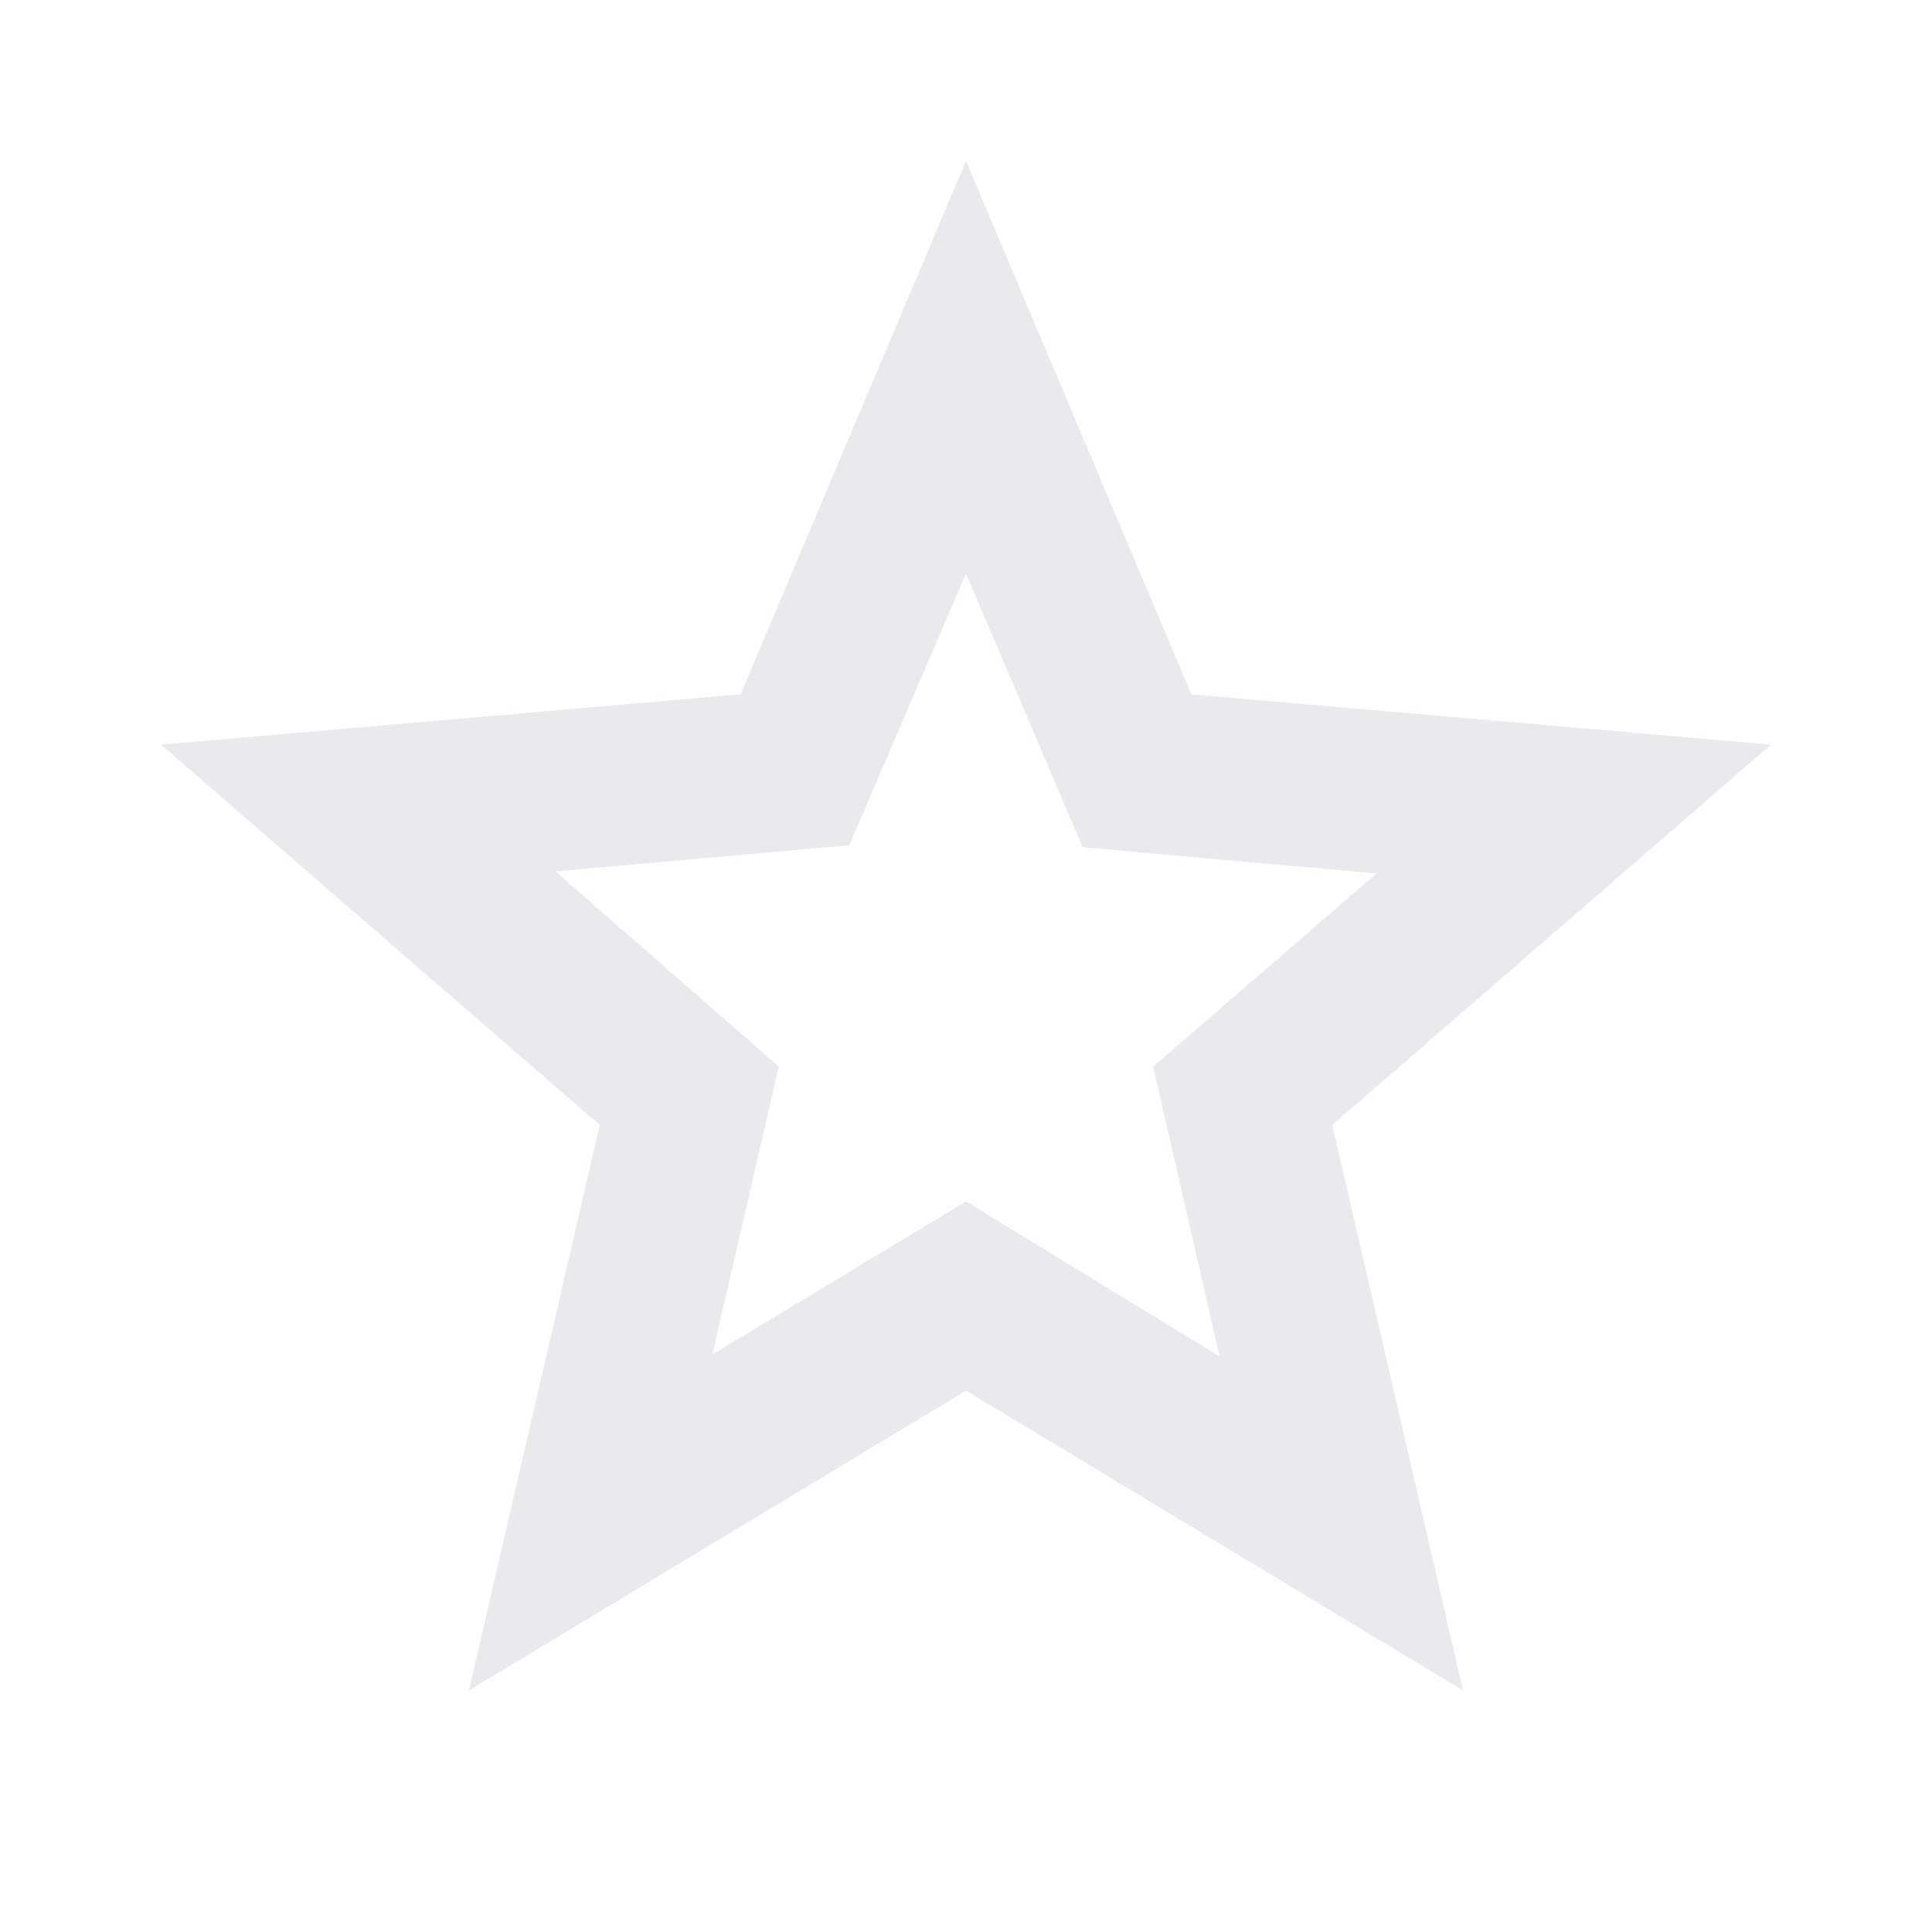
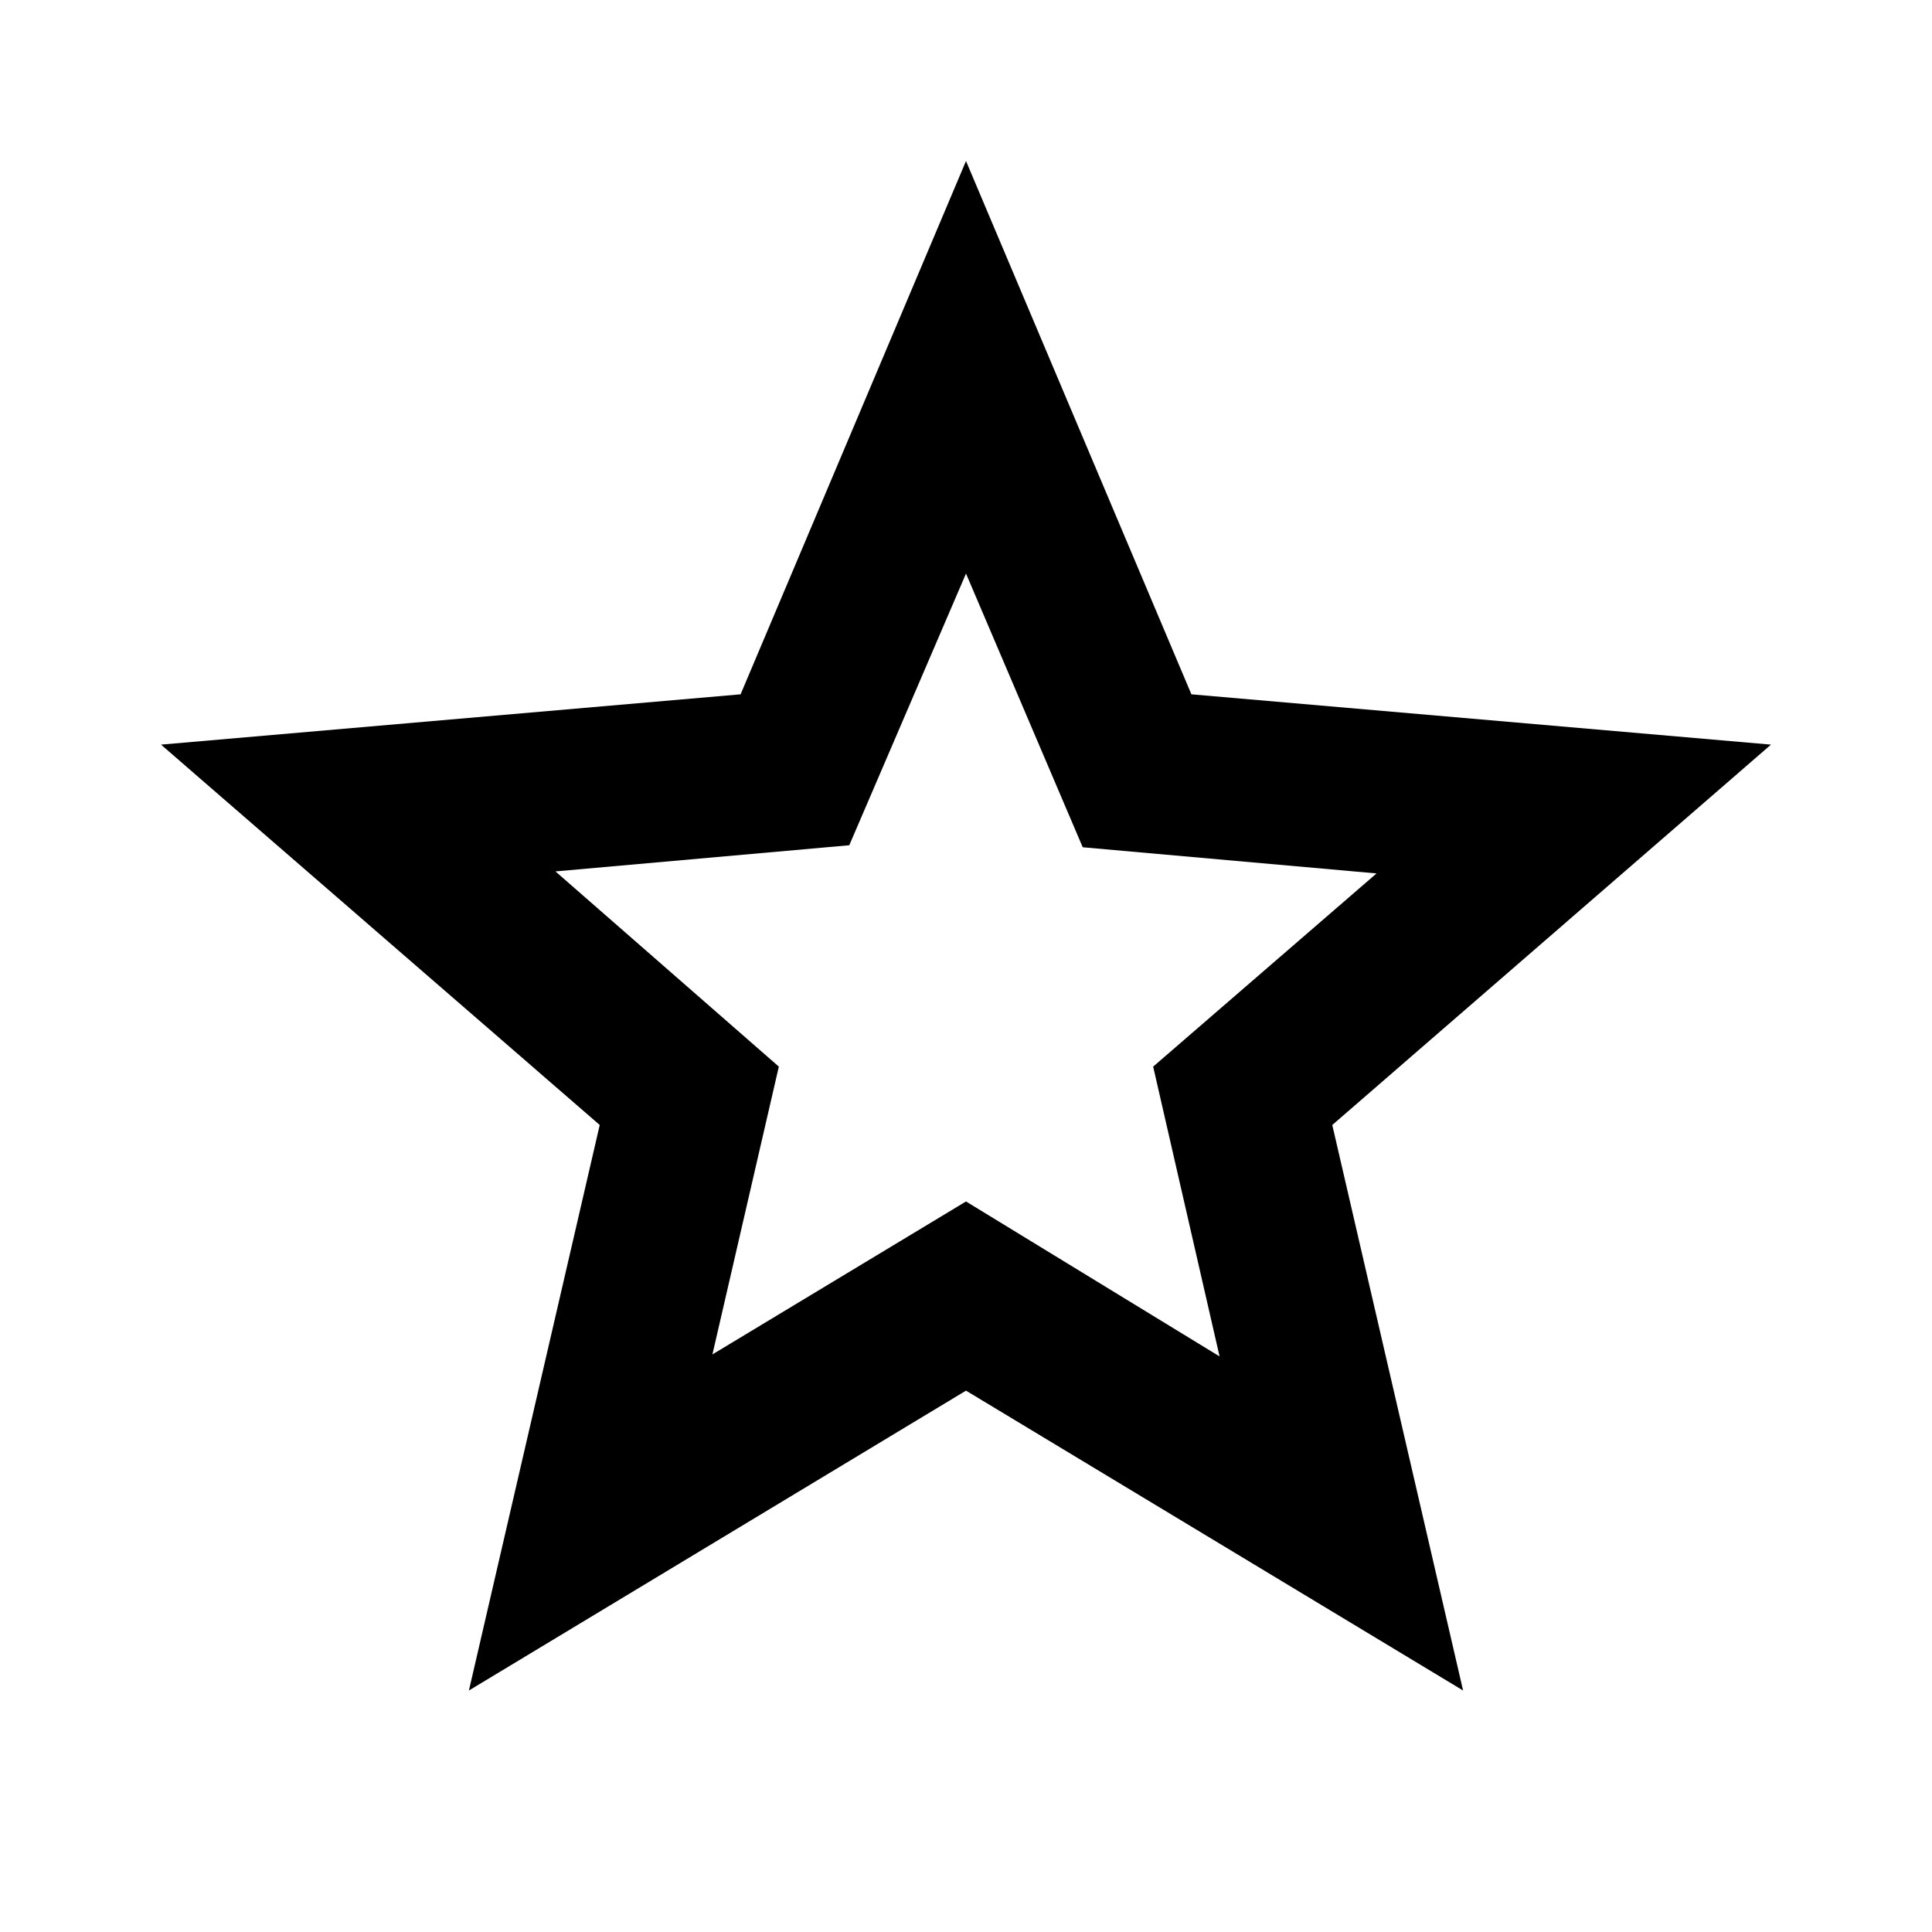
- <svg xmlns="http://www.w3.org/2000/svg" height="24px" viewBox="0 -960 960 960" width="24px" fill="#e8eaed">
+ <svg xmlns="http://www.w3.org/2000/svg" height="24px" viewBox="0 -960 960 960" width="24px" fill="#000000">
  <path d="m354-287 126-76 126 77-33-144 111-96-146-13-58-136-58 135-146 13 111 97-33 143ZM233-120l65-281L80-590l288-25 112-265 112 265 288 25-218 189 65 281-247-149-247 149Zm247-350Z" />
</svg>
